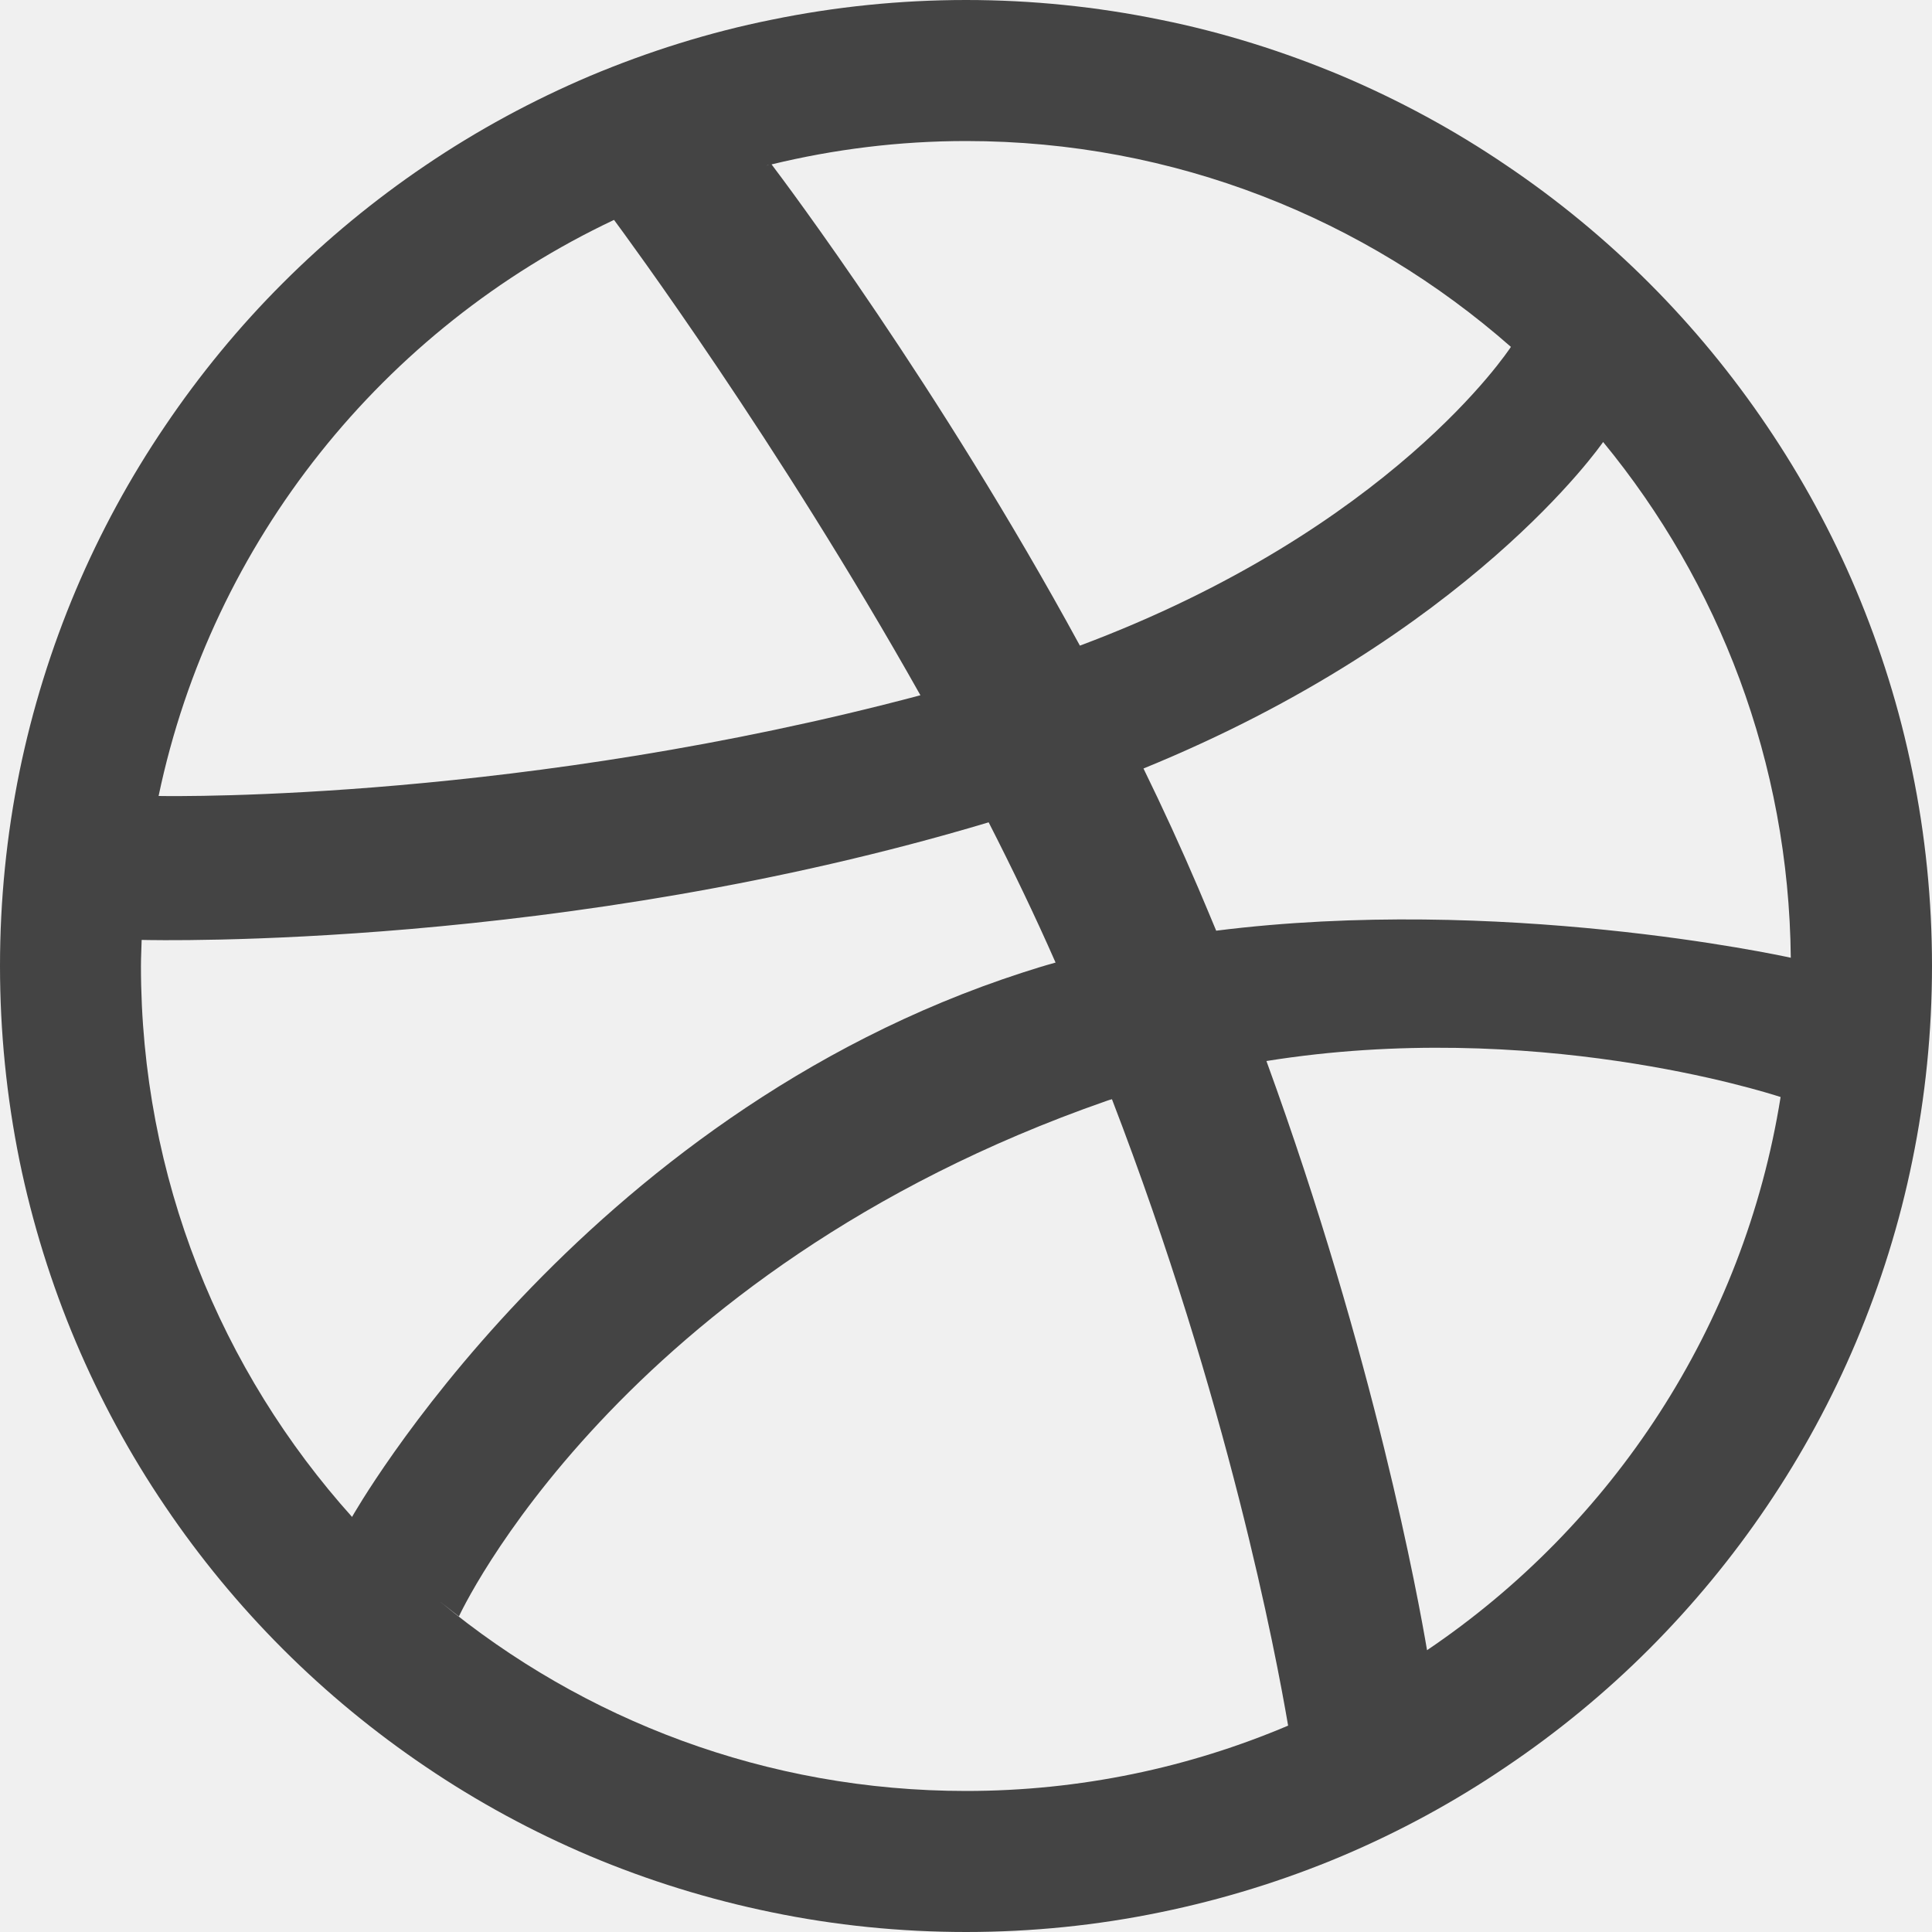
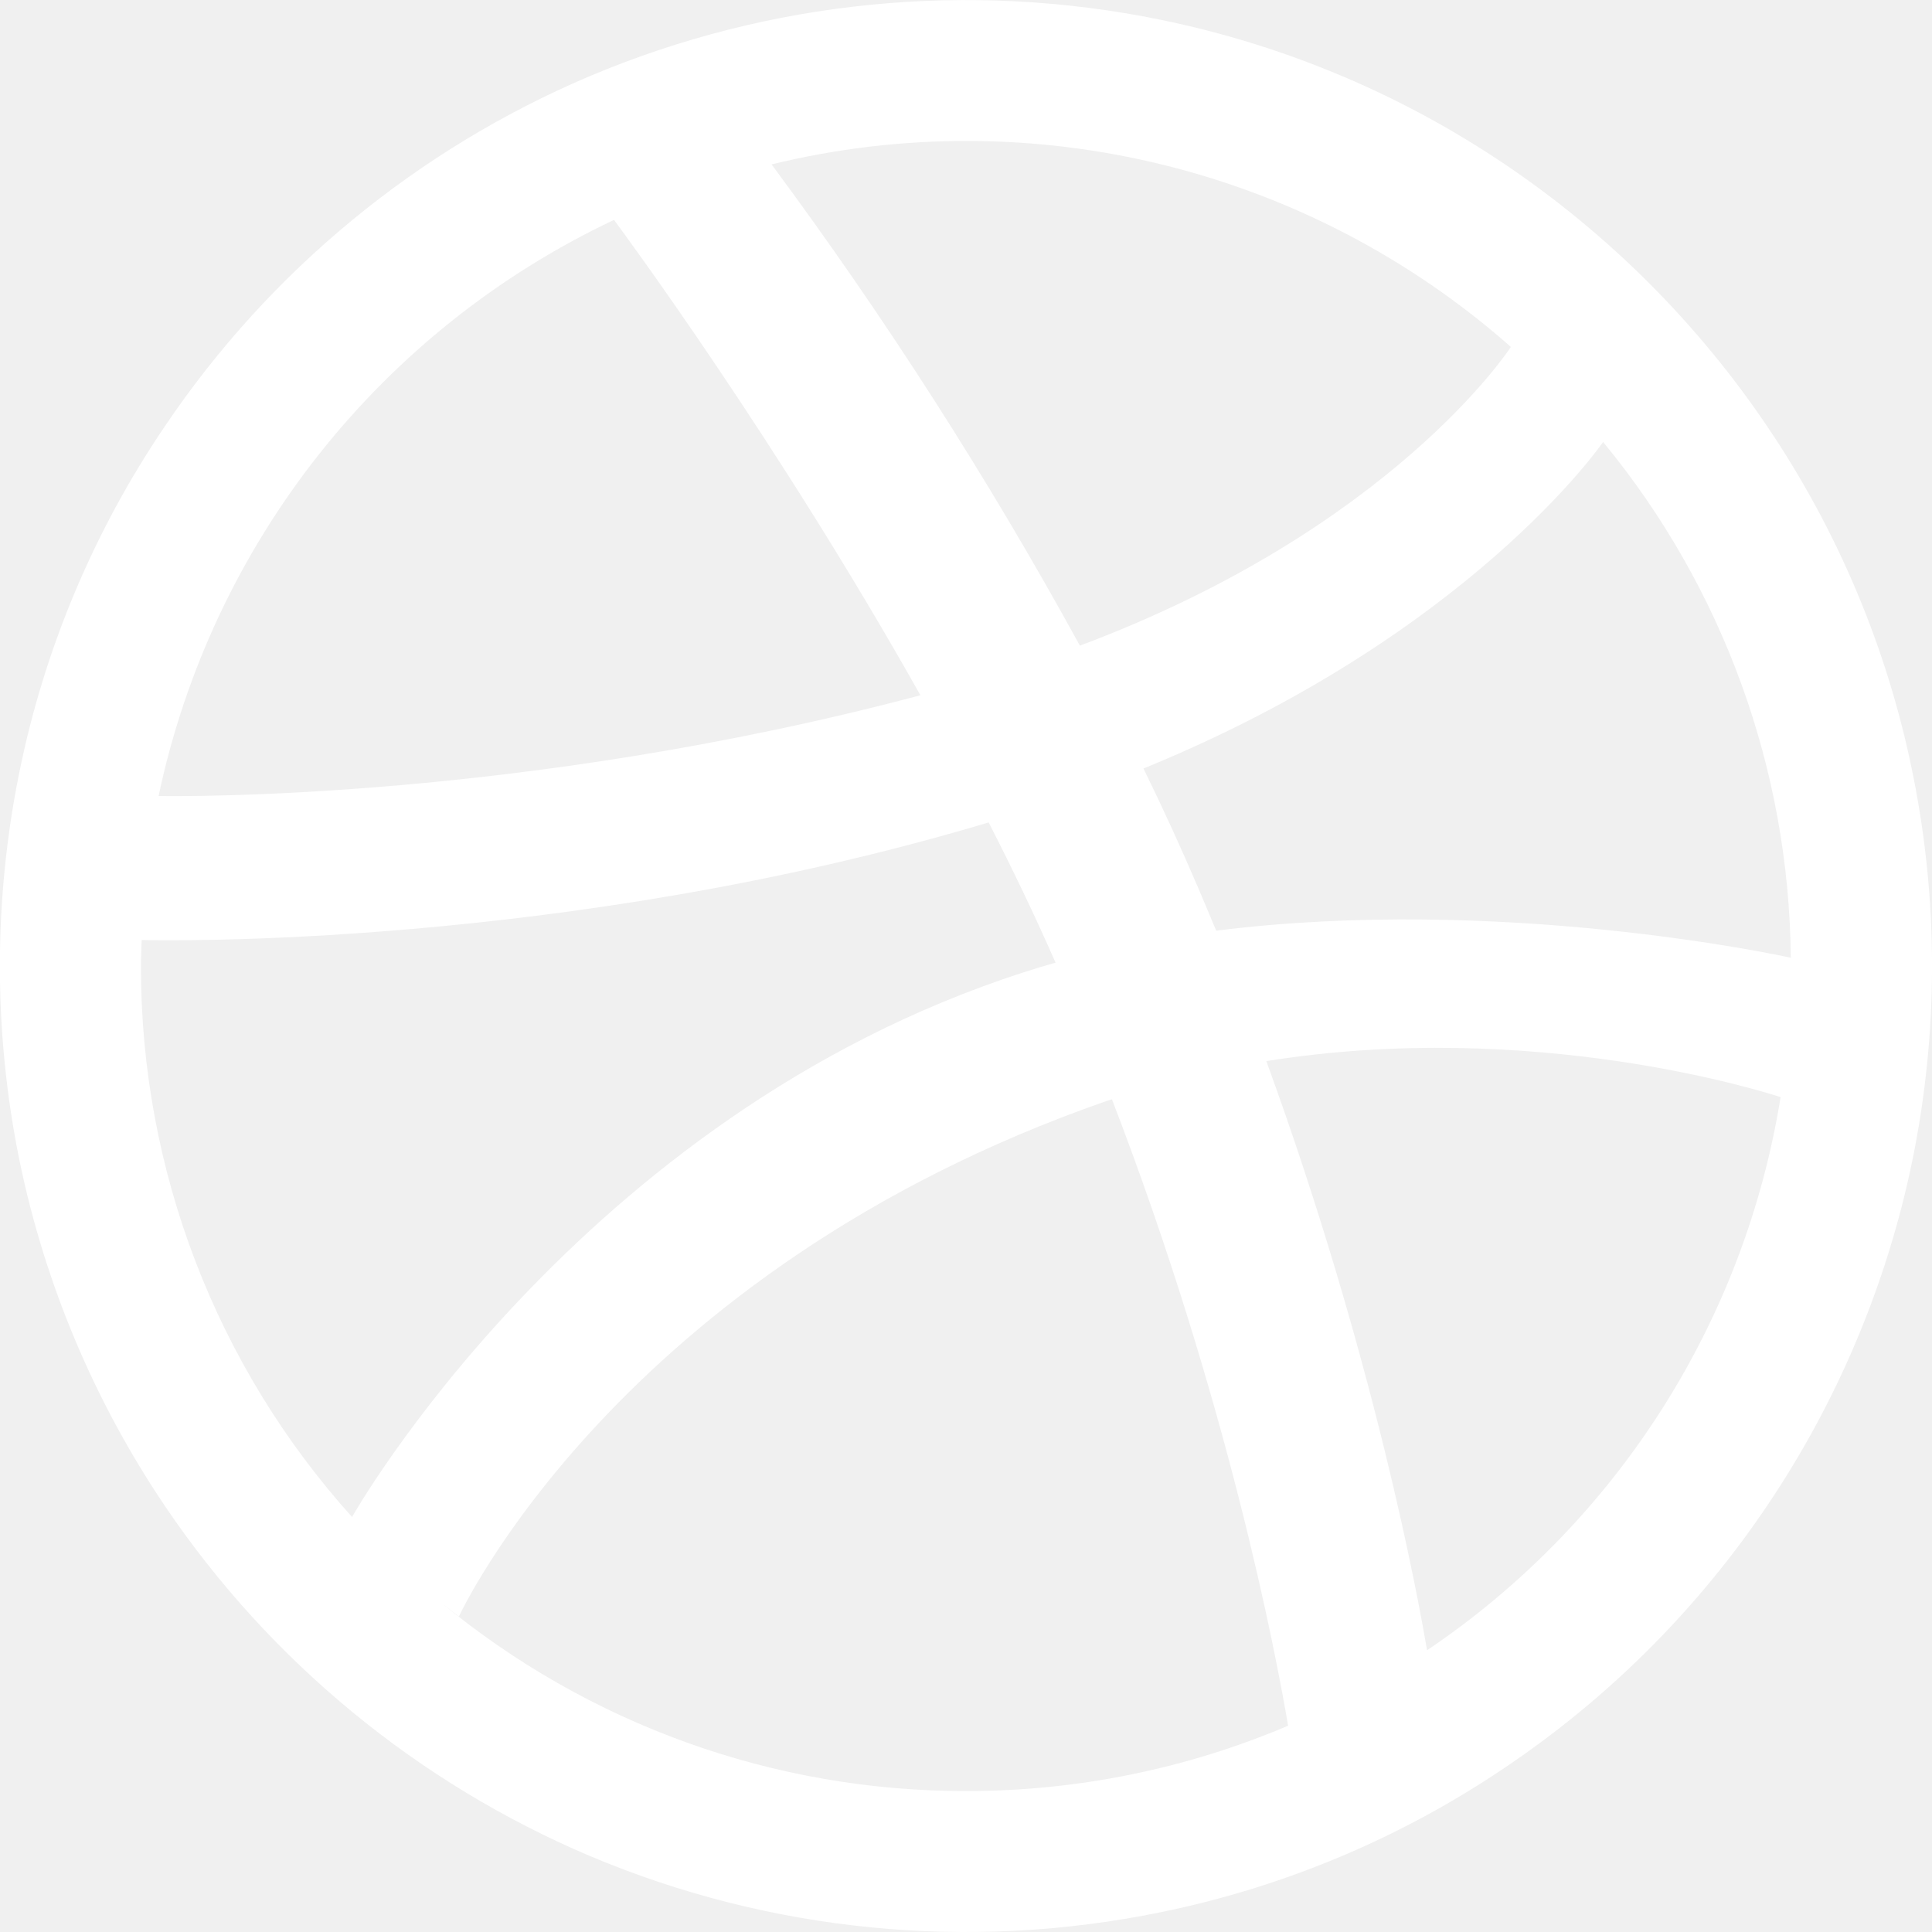
- <svg xmlns="http://www.w3.org/2000/svg" width="22px" height="22px" viewBox="0 0 22 22" version="1.1">
-   <defs />
-   <g id="Current" stroke="none" stroke-width="1" fill="none" fill-rule="evenodd">
-     <g id="Home" transform="translate(-336, -1086)" fill="#444444">
-       <g id="Sect3-Online" transform="translate(166, 1085)">
-         <g id="dribble" transform="translate(170, 1)">
-           <path d="M21.776,8.786 C21.633,8.079 21.415,7.383 21.135,6.718 C20.86,6.066 20.518,5.438 20.12,4.85 C19.727,4.268 19.276,3.72 18.779,3.223 C18.281,2.725 17.734,2.274 17.15,1.881 C16.563,1.482 15.934,1.142 15.282,0.865 C14.618,0.586 13.922,0.367 13.215,0.225 C12.491,0.076 11.746,0 11.001,0 C10.254,0 9.509,0.076 8.785,0.225 C8.078,0.367 7.382,0.586 6.718,0.865 C6.066,1.142 5.437,1.482 4.848,1.881 C4.266,2.274 3.719,2.725 3.221,3.223 C2.723,3.72 2.273,4.268 1.88,4.85 C1.481,5.438 1.14,6.066 0.864,6.718 C0.583,7.383 0.367,8.079 0.222,8.786 C0.075,9.508 0,10.254 0,10.999 C0,11.746 0.075,12.492 0.222,13.216 C0.367,13.921 0.583,14.618 0.864,15.282 C1.14,15.934 1.481,16.564 1.88,17.152 C2.273,17.734 2.723,18.28 3.221,18.778 C3.719,19.276 4.266,19.726 4.848,20.119 C5.437,20.518 6.066,20.859 6.718,21.135 C7.382,21.415 8.078,21.63 8.785,21.775 C9.509,21.925 10.254,22 11.001,22 C11.746,22 12.491,21.925 13.215,21.775 C13.922,21.63 14.618,21.415 15.282,21.135 C15.934,20.859 16.563,20.518 17.15,20.119 C17.734,19.726 18.281,19.276 18.779,18.778 C19.276,18.28 19.727,17.734 20.12,17.152 C20.518,16.564 20.86,15.934 21.135,15.282 C21.415,14.618 21.633,13.921 21.776,13.216 C21.925,12.492 22,11.746 22,10.999 C22,10.254 21.925,9.508 21.776,8.786 L21.776,8.786 Z M20.392,10.906 C20.256,10.876 17.077,10.192 13.849,10.598 C13.782,10.438 13.715,10.276 13.646,10.115 C13.449,9.654 13.24,9.199 13.021,8.751 C16.731,7.237 18.237,5.059 18.255,5.033 C19.572,6.634 20.37,8.678 20.392,10.906 L20.392,10.906 Z M17.205,3.95 C17.181,3.986 15.844,6.024 12.297,7.352 C10.691,4.402 8.927,2.058 8.786,1.872 C9.496,1.7 10.237,1.606 11.001,1.606 C13.378,1.606 15.549,2.494 17.205,3.95 L17.205,3.95 Z M8.75,1.879 C8.75,1.881 8.749,1.881 8.749,1.881 C8.749,1.881 8.737,1.883 8.72,1.887 C8.729,1.885 8.739,1.883 8.75,1.879 L8.75,1.879 Z M6.992,2.504 C7.116,2.672 8.855,5.026 10.481,7.917 C5.97,9.116 2.054,9.068 1.806,9.064 C2.416,6.154 4.371,3.742 6.992,2.504 L6.992,2.504 Z M1.605,10.999 C1.605,10.9 1.611,10.801 1.613,10.703 C1.779,10.707 6.421,10.812 11.258,9.364 C11.527,9.891 11.785,10.426 12.02,10.961 C11.896,10.995 11.773,11.033 11.65,11.073 C6.58,12.712 4.009,17.273 4.009,17.273 C4.009,17.273 4.013,17.276 4.013,17.278 C2.516,15.613 1.605,13.413 1.605,10.999 L1.605,10.999 Z M11.001,20.394 C8.727,20.394 6.641,19.585 5.015,18.241 C5.139,18.341 5.226,18.406 5.226,18.406 C5.226,18.406 7.027,14.479 12.598,12.537 C12.619,12.529 12.64,12.523 12.662,12.517 C13.984,15.952 14.528,18.829 14.668,19.65 C13.541,20.128 12.301,20.394 11.001,20.394 L11.001,20.394 Z M16.25,18.791 C16.154,18.224 15.654,15.467 14.421,12.082 C17.454,11.597 20.082,12.429 20.276,12.492 C19.858,15.109 18.359,17.367 16.25,18.791 L16.25,18.791 Z" id="Shape" />
-         </g>
-       </g>
-     </g>
-   </g>
+ <svg xmlns="http://www.w3.org/2000/svg" width="22" height="22" viewBox="0 0 22 22">
+   <path fill="#fff" d="M21.776 8.786A10.91 10.91 0 0 0 20.12 4.85a11.075 11.075 0 0 0-2.97-2.97A10.927 10.927 0 0 0 13.215.225a11.034 11.034 0 0 0-6.497.641A11.028 11.028 0 0 0 1.88 4.85 10.875 10.875 0 0 0 .222 8.786a11.091 11.091 0 0 0 0 4.43 11.01 11.01 0 0 0 1.658 3.936 11.05 11.05 0 0 0 4.838 3.983 11.021 11.021 0 0 0 6.497.64 10.878 10.878 0 0 0 3.935-1.656 11.005 11.005 0 0 0 4.626-6.903 11.045 11.045 0 0 0 0-4.43zm-1.384 2.12c-.136-.03-3.315-.714-6.543-.308-.067-.16-.134-.322-.203-.483a29.54 29.54 0 0 0-.625-1.364c3.71-1.514 5.216-3.692 5.234-3.718a9.363 9.363 0 0 1 2.137 5.873zM17.205 3.95c-.024.036-1.361 2.074-4.908 3.402a47.73 47.73 0 0 0-3.511-5.48 9.364 9.364 0 0 1 8.419 2.079zM8.75 1.88h-.001l-.029.007c.01-.002.02-.004.03-.008zm-1.758.624c.124.168 1.863 2.522 3.489 5.413-4.511 1.2-8.427 1.151-8.675 1.147a9.407 9.407 0 0 1 5.186-6.56zM1.605 11c0-.1.006-.198.008-.296.166.004 4.808.109 9.645-1.339.27.527.527 1.062.762 1.597a9.36 9.36 0 0 0-.37.112c-5.07 1.639-7.641 6.2-7.641 6.2s.004.003.004.005a9.358 9.358 0 0 1-2.408-6.279zm9.396 9.395a9.363 9.363 0 0 1-5.986-2.153c.124.1.211.165.211.165s1.8-3.927 7.372-5.869a.909.909 0 0 1 .064-.02c1.322 3.435 1.866 6.312 2.006 7.133a9.363 9.363 0 0 1-3.667.744zm5.249-1.603c-.096-.567-.596-3.324-1.83-6.709 3.034-.485 5.662.347 5.856.41a9.4 9.4 0 0 1-4.026 6.299z" fill-rule="evenodd" />
</svg>
